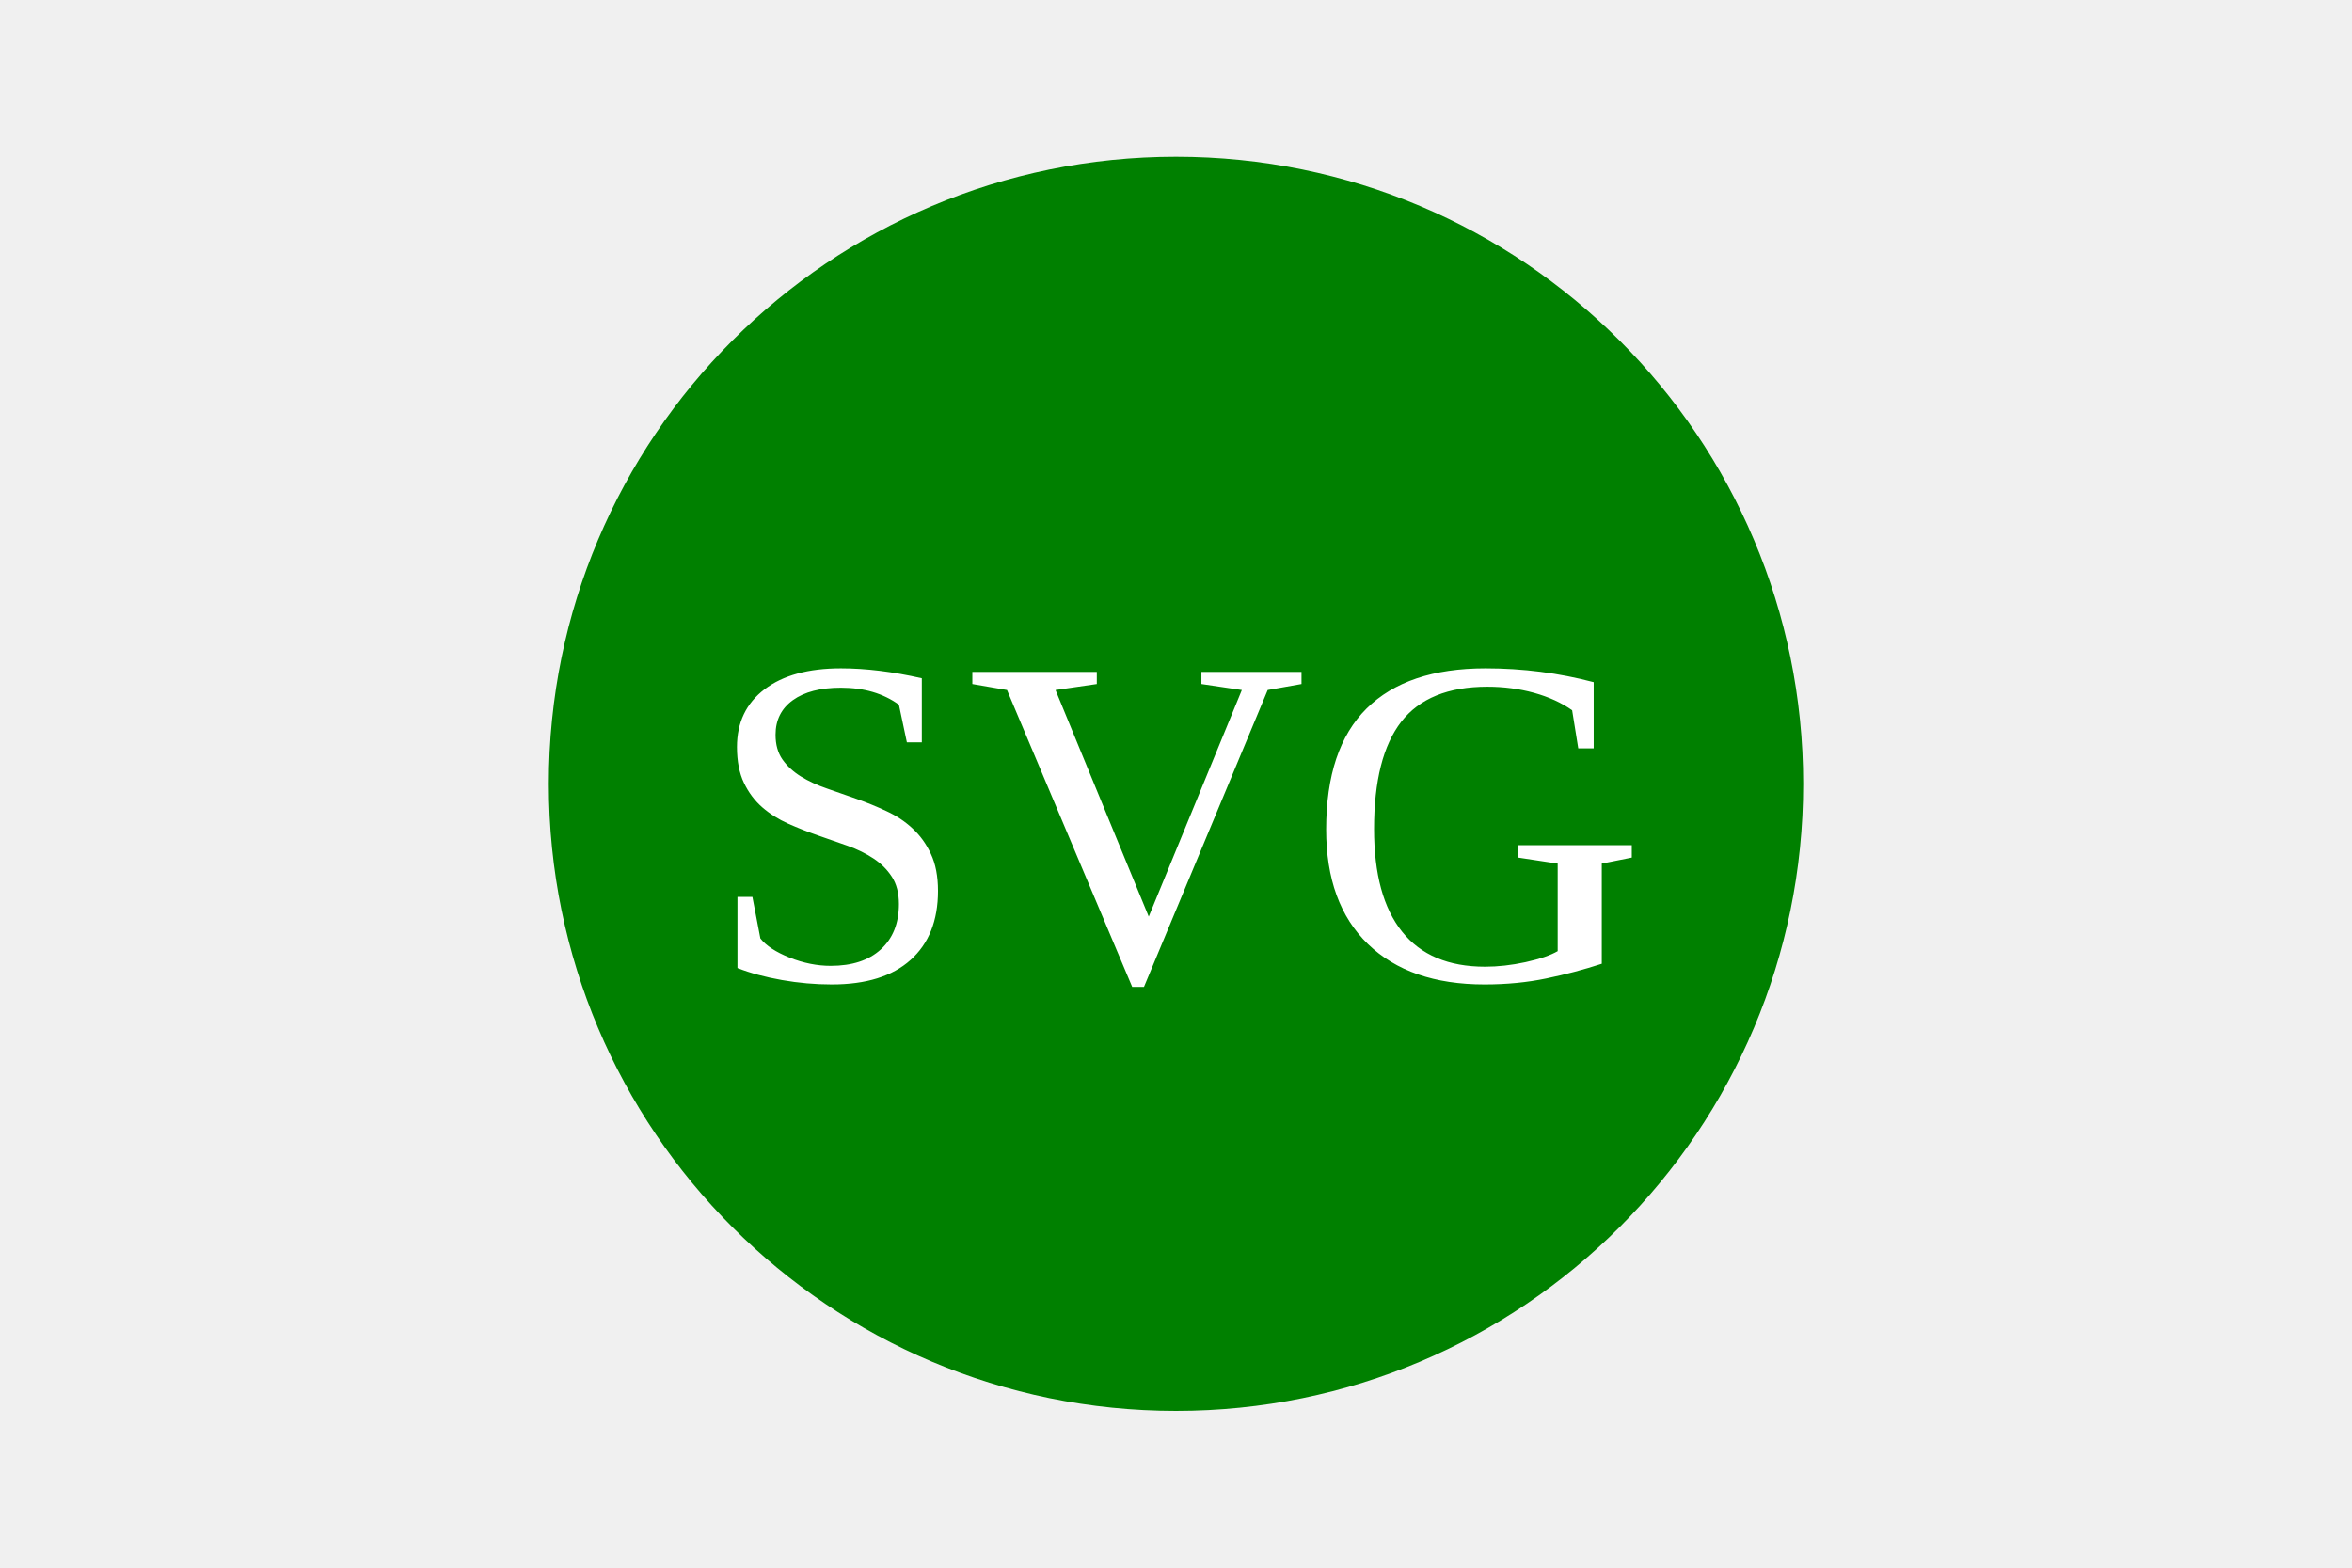
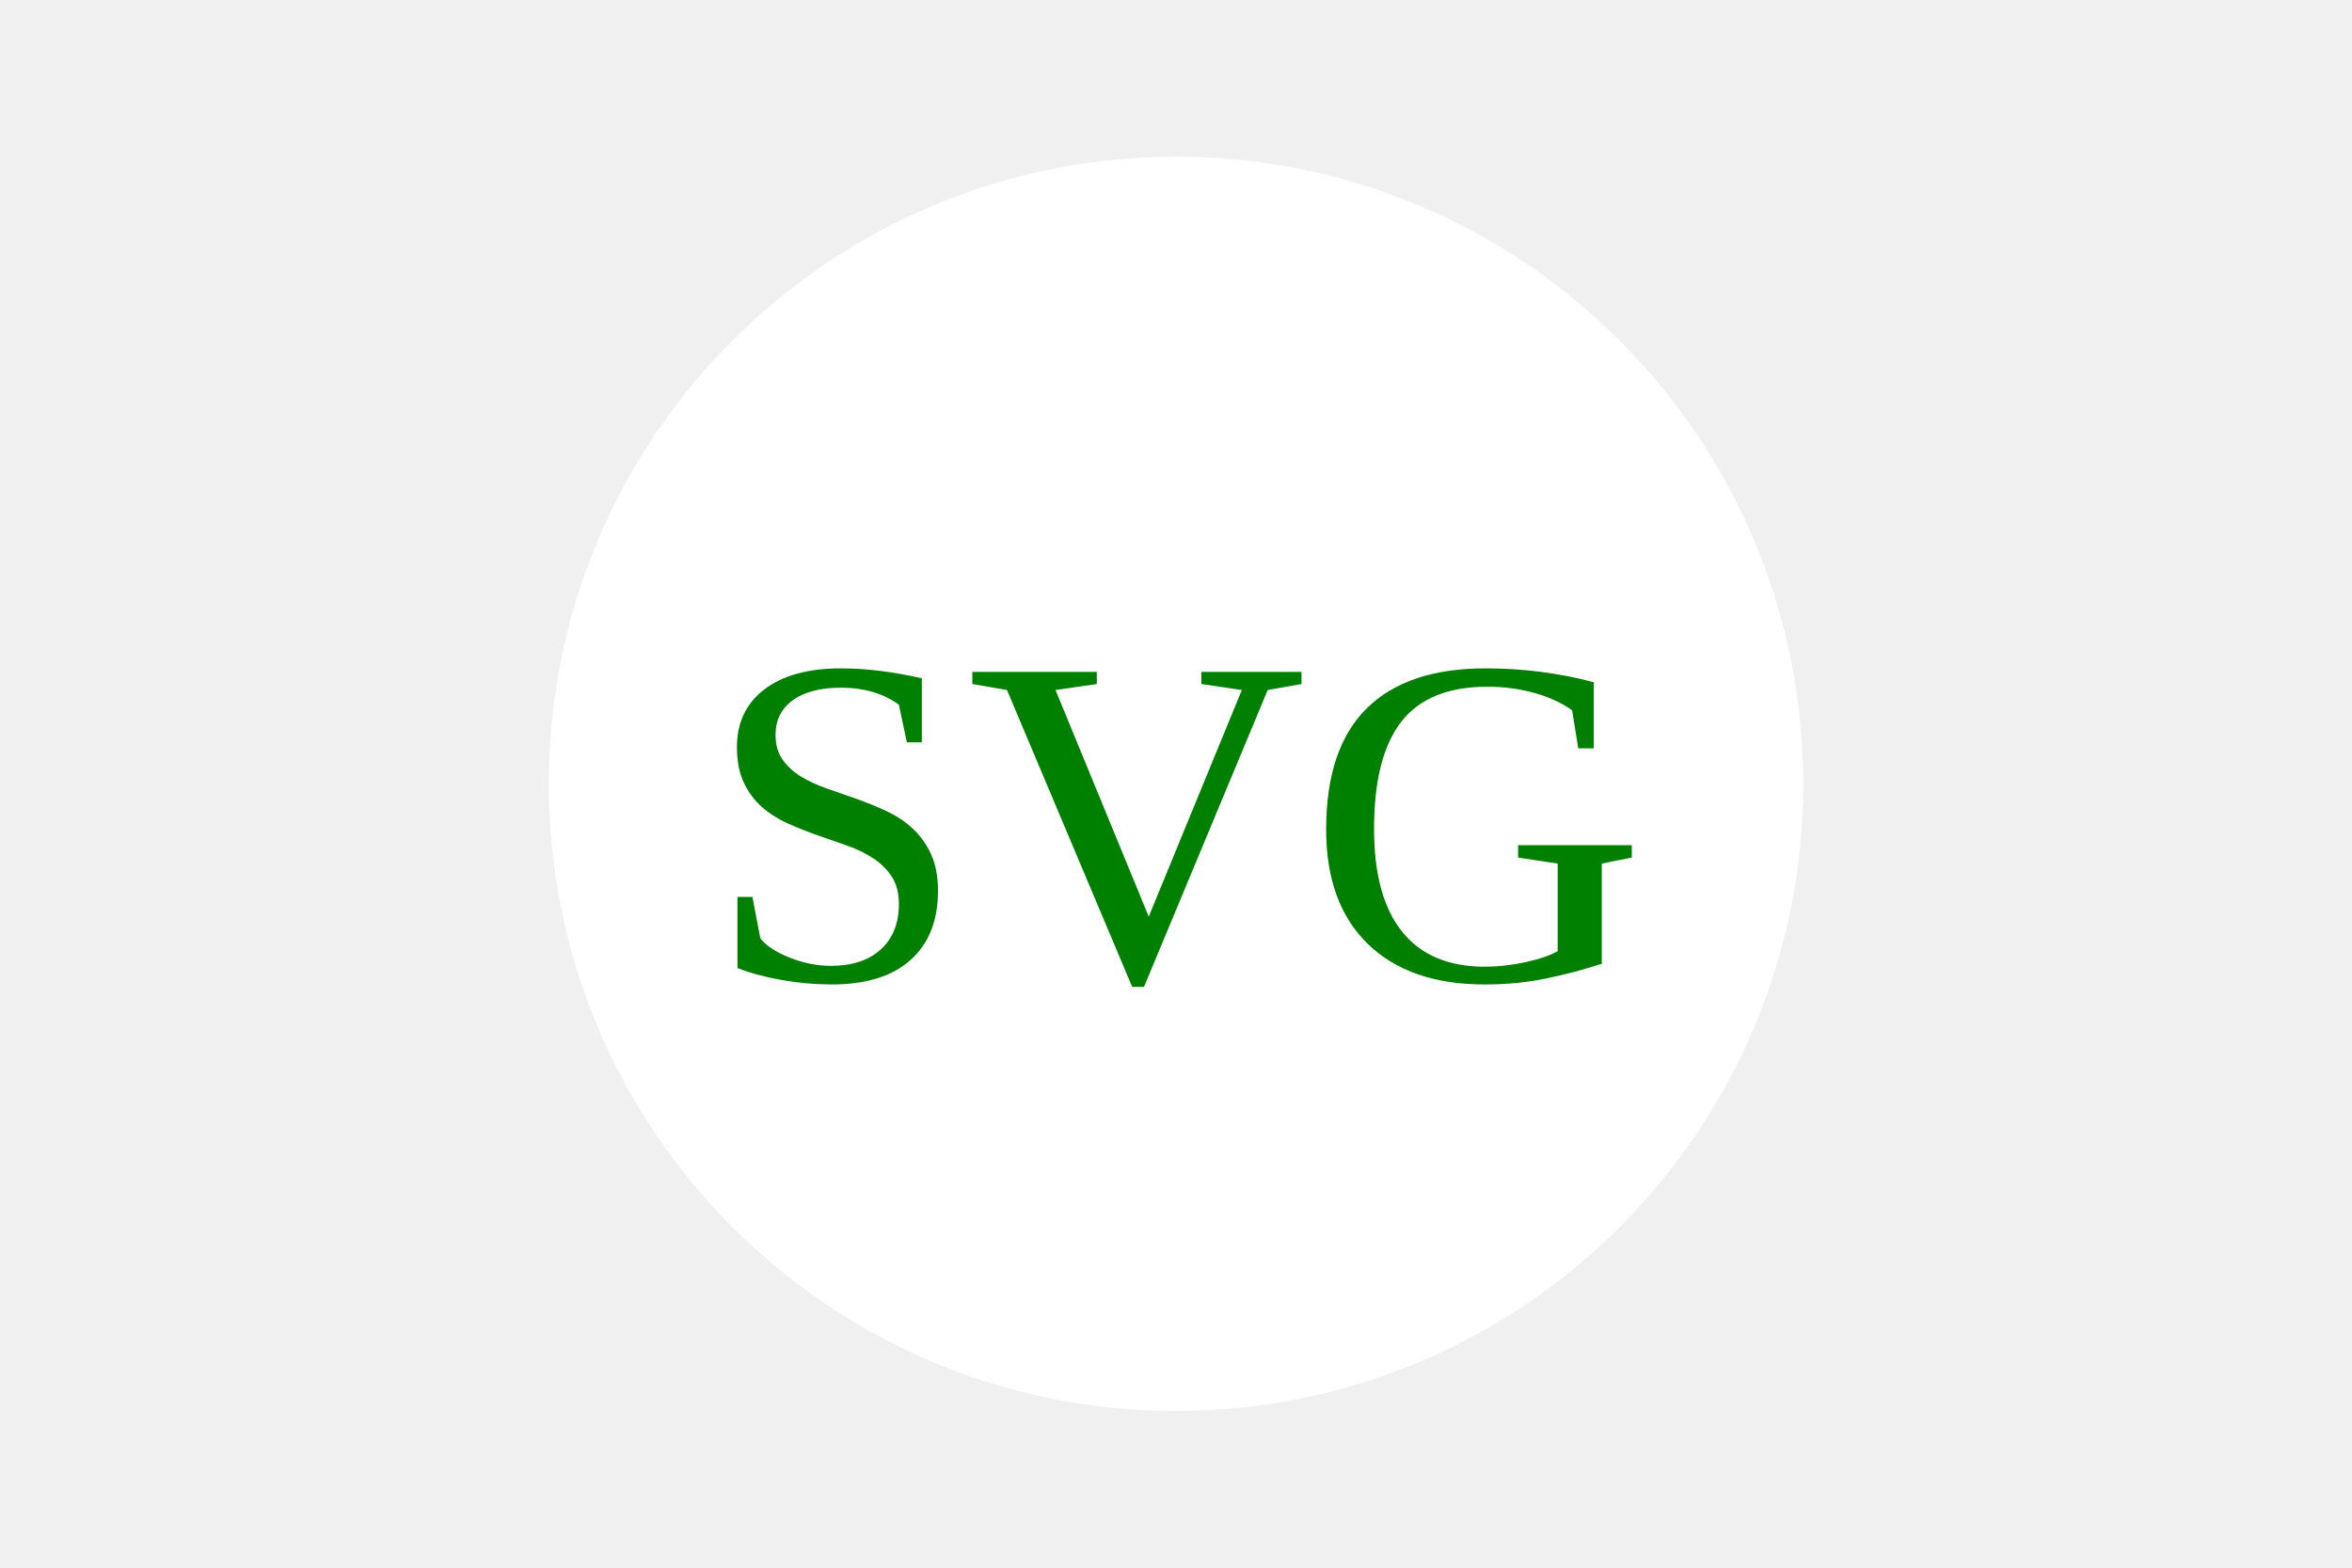
<svg xmlns="http://www.w3.org/2000/svg" version="1.1" width="300" height="200">
-   <circle cx="150" cy="100" r="80" fill="green" />
-   <text x="150" y="125" font-size="60" text-anchor="middle" fill="white">SVG</text>
+   <circle cx="150" cy="100" r="80" fill="white" />
+   <text x="150" y="125" font-size="60" text-anchor="middle" fill="green">SVG</text>
</svg>
